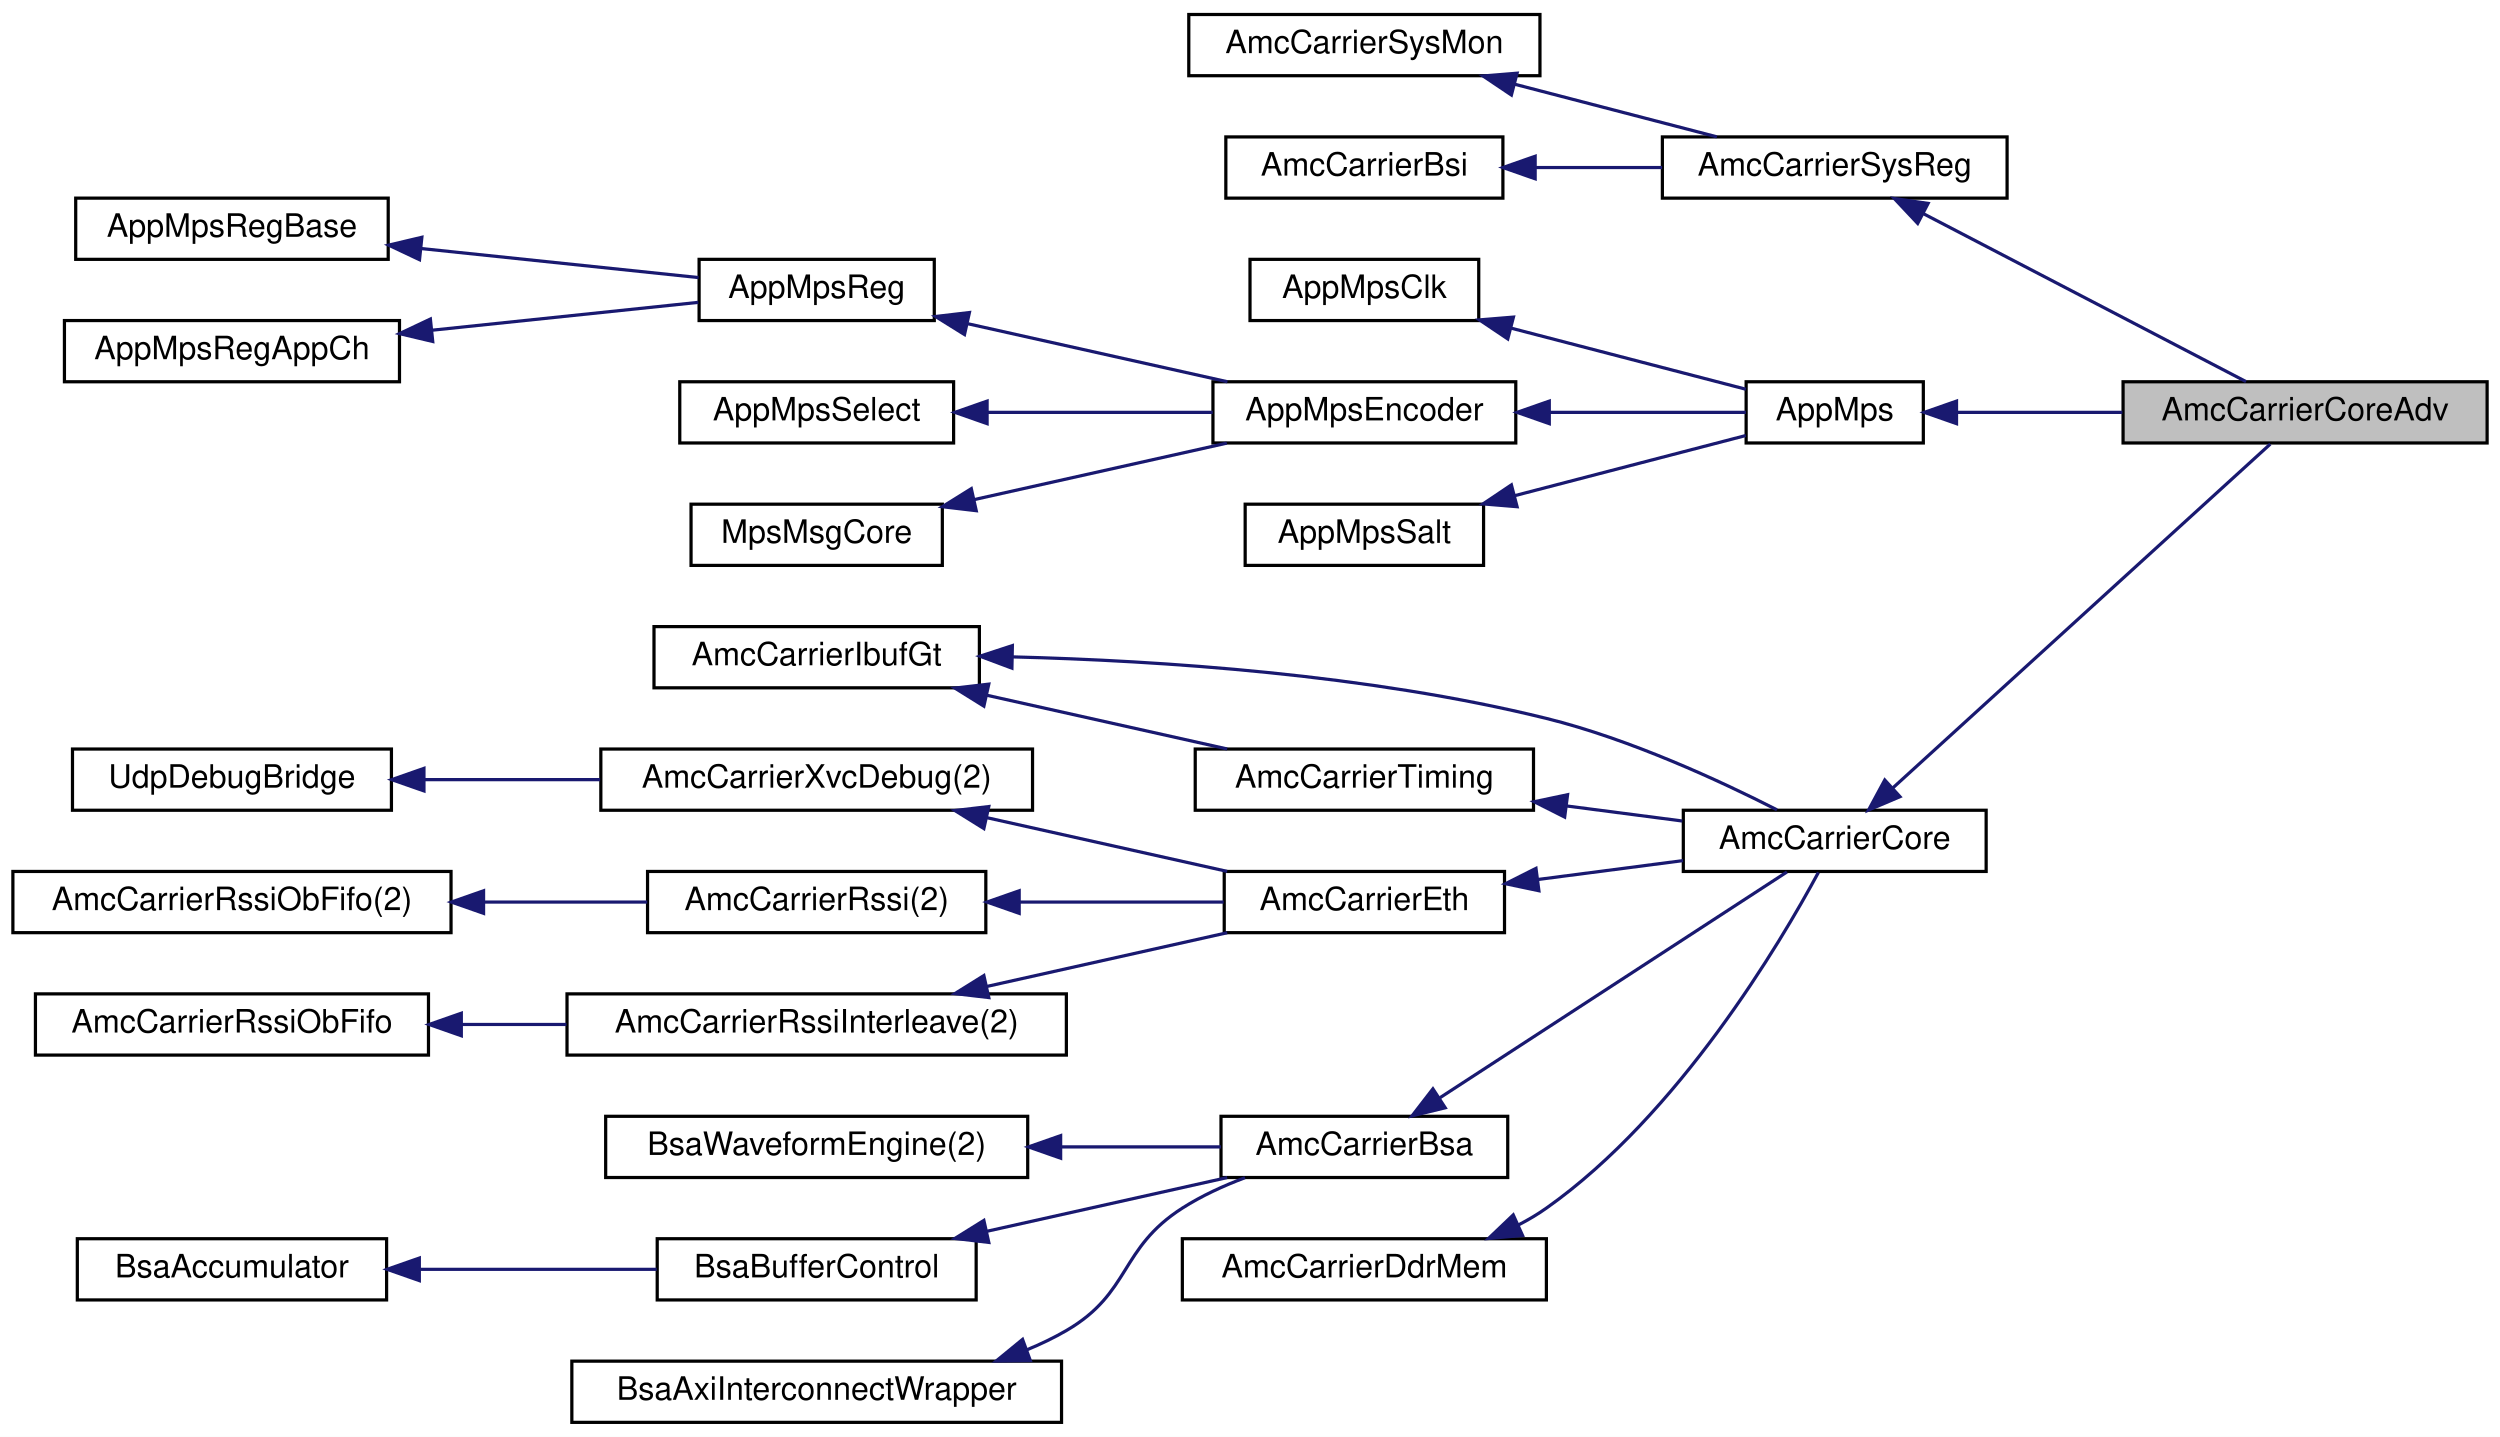
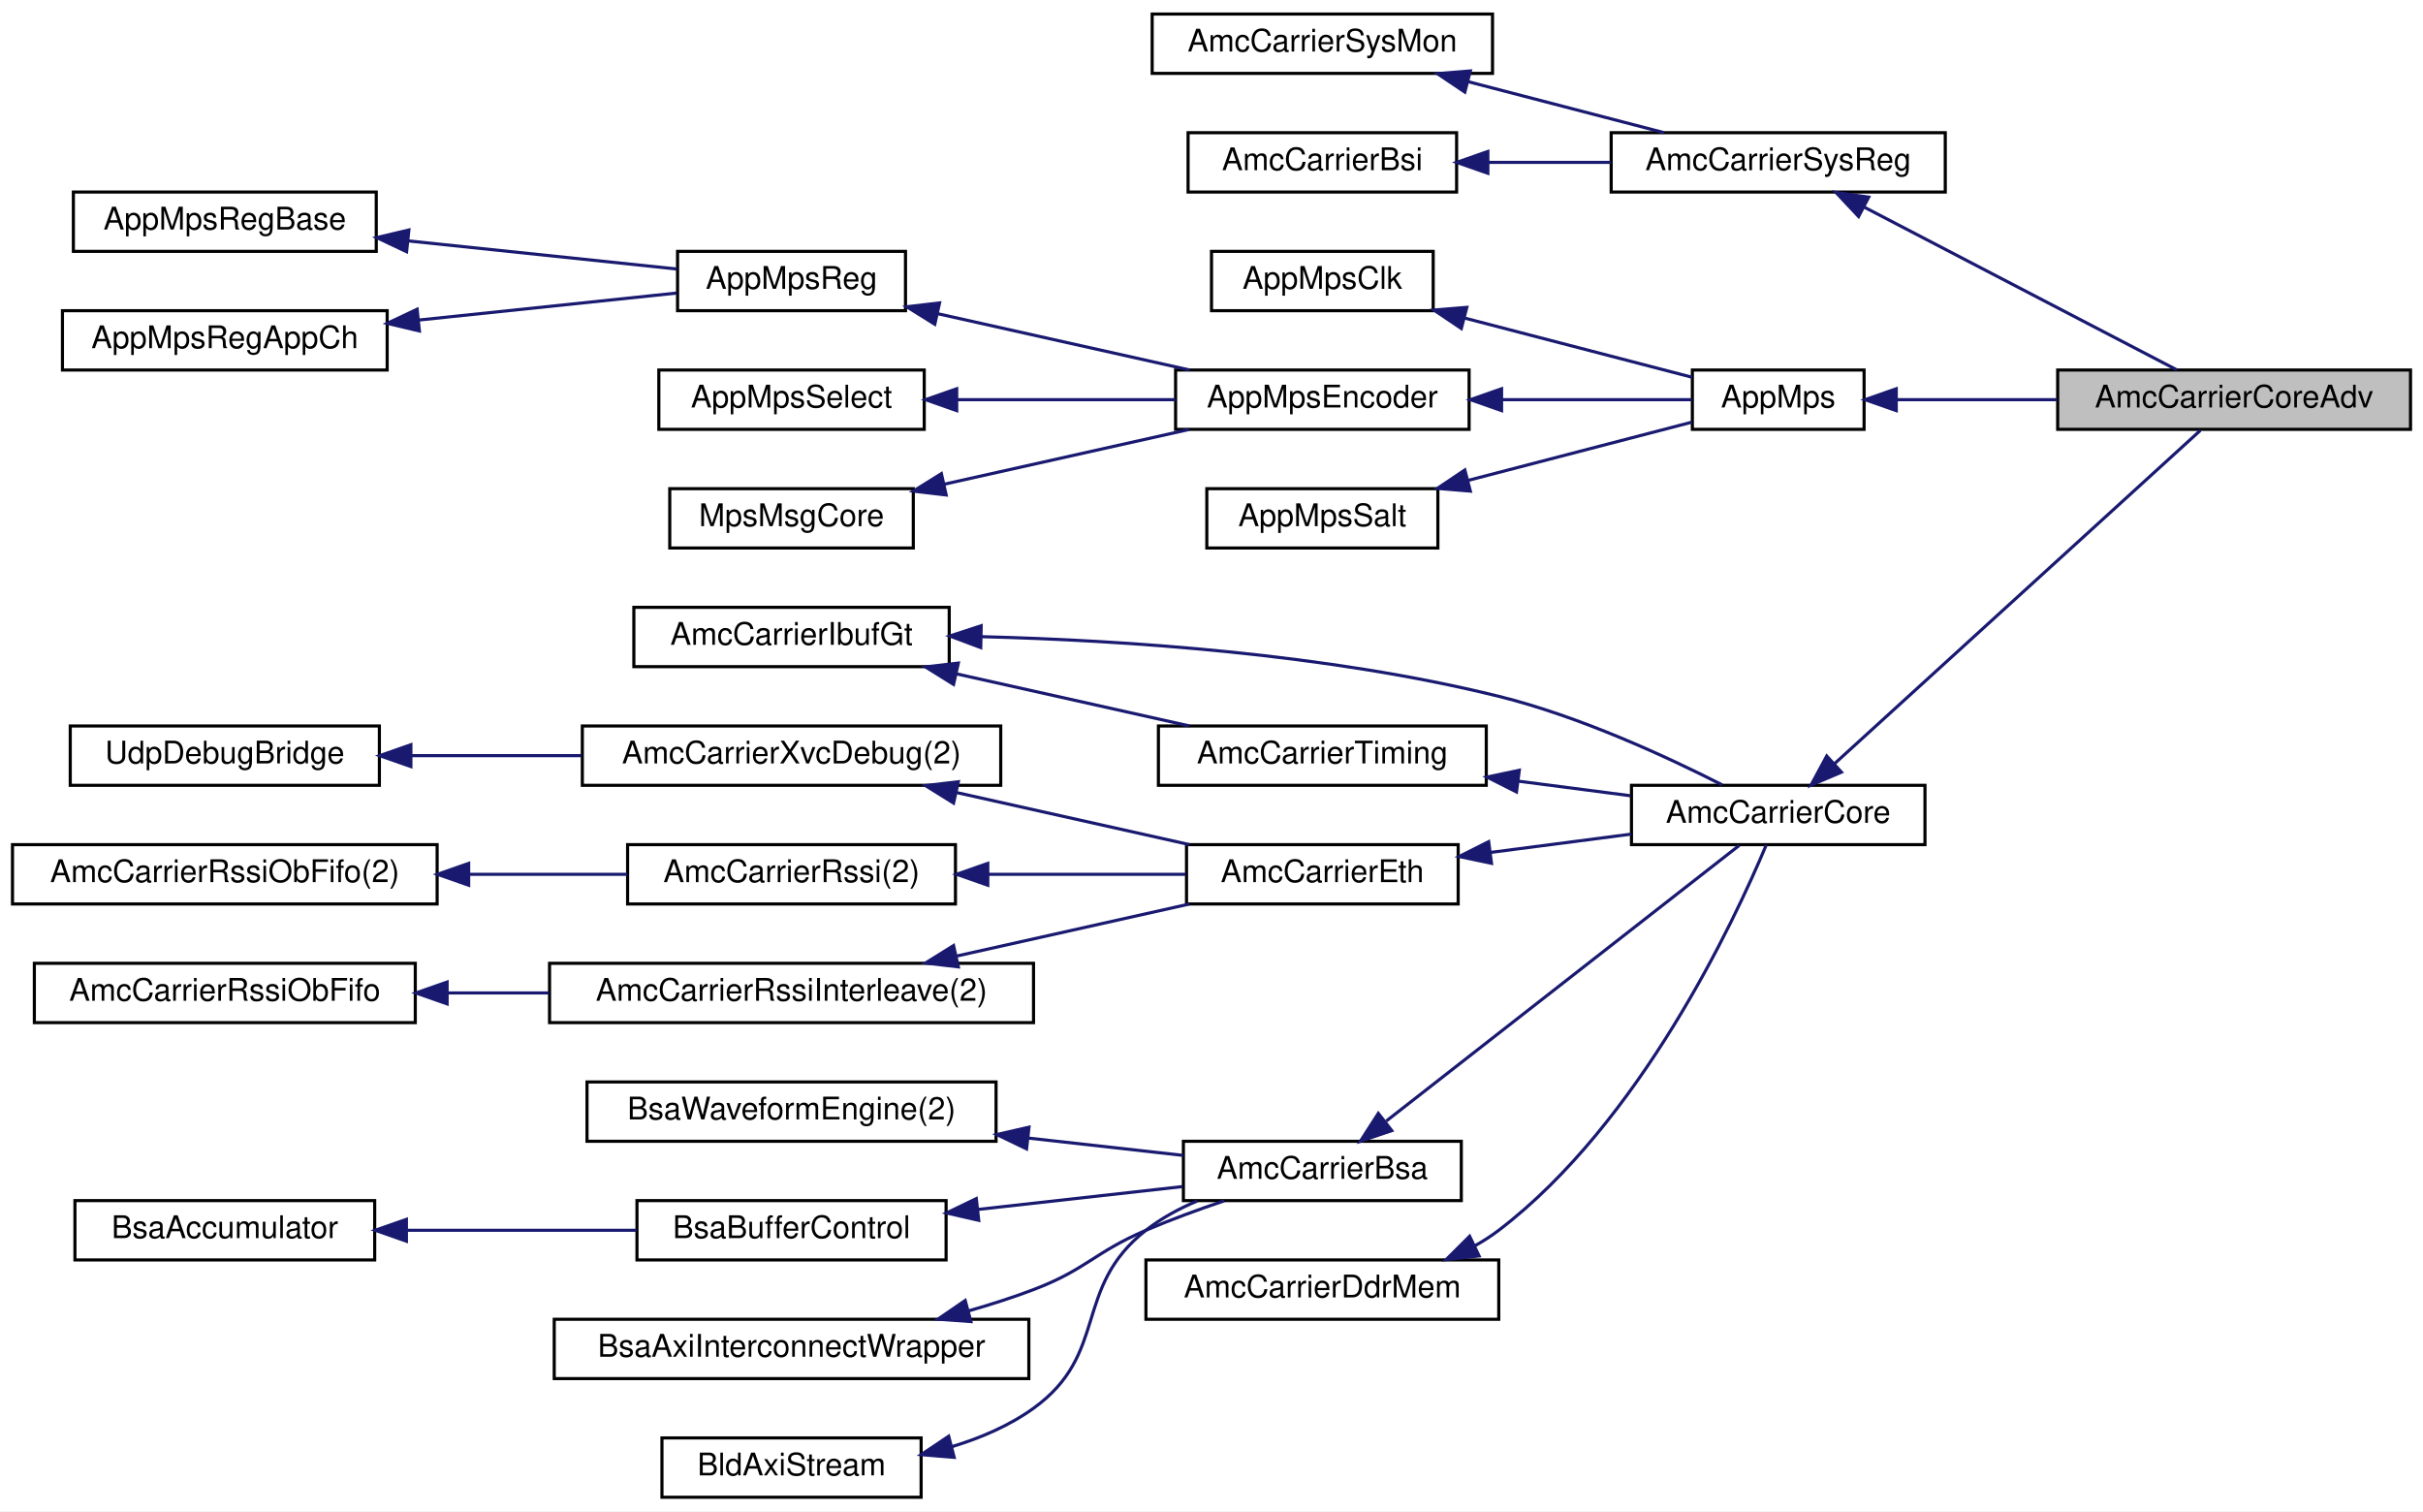
- <svg xmlns="http://www.w3.org/2000/svg" xmlns:xlink="http://www.w3.org/1999/xlink" width="776pt" height="446pt" viewBox="0.00 0.00 776.00 446.00">
-   <g id="graph0" class="graph" transform="scale(1 1) rotate(0) translate(4 442)">
-     <polygon fill="#ffffff" stroke="transparent" points="-4,4 -4,-442 772,-442 772,4 -4,4" />
+ <svg xmlns="http://www.w3.org/2000/svg" xmlns:xlink="http://www.w3.org/1999/xlink" width="776pt" height="484pt" viewBox="0.00 0.00 776.00 484.00">
+   <g id="graph0" class="graph" transform="scale(1 1) rotate(0) translate(4 480)">
+     <polygon fill="#ffffff" stroke="transparent" points="-4,4 -4,-480 772,-480 772,4 -4,4" />
    <g id="node1" class="node">
-       <polygon fill="#bfbfbf" stroke="#000000" points="655,-304.5 655,-323.5 768,-323.5 768,-304.5 655,-304.5" />
-       <text text-anchor="middle" x="711.5" y="-311.5" font-family="Helvetica,sans-Serif" font-size="10.00" fill="#000000">AmcCarrierCoreAdv</text>
+       <polygon fill="#bfbfbf" stroke="#000000" points="655,-342.5 655,-361.5 768,-361.5 768,-342.5 655,-342.5" />
+       <text text-anchor="middle" x="711.5" y="-349.5" font-family="Helvetica,sans-Serif" font-size="10.00" fill="#000000">AmcCarrierCoreAdv</text>
    </g>
    <g id="node2" class="node">
      <g id="a_node2">
        <a xlink:href="classAmcCarrierSysReg.html" target="_top" xlink:title="AmcCarrierSysReg">
-           <polygon fill="#ffffff" stroke="#000000" points="512,-380.5 512,-399.5 619,-399.5 619,-380.5 512,-380.5" />
-           <text text-anchor="middle" x="565.5" y="-387.5" font-family="Helvetica,sans-Serif" font-size="10.00" fill="#000000">AmcCarrierSysReg</text>
+           <polygon fill="#ffffff" stroke="#000000" points="512,-418.5 512,-437.5 619,-437.5 619,-418.5 512,-418.5" />
+           <text text-anchor="middle" x="565.5" y="-425.5" font-family="Helvetica,sans-Serif" font-size="10.00" fill="#000000">AmcCarrierSysReg</text>
        </a>
      </g>
    </g>
    <g id="edge1" class="edge">
-       <path fill="none" stroke="#191970" d="M592.887,-375.743C622.205,-360.483 667.899,-336.697 693.159,-323.547" />
-       <polygon fill="#191970" stroke="#191970" points="591.245,-372.653 583.991,-380.375 594.477,-378.862 591.245,-372.653" />
+       <path fill="none" stroke="#191970" d="M592.887,-413.743C622.205,-398.483 667.899,-374.697 693.159,-361.547" />
+       <polygon fill="#191970" stroke="#191970" points="591.245,-410.653 583.991,-418.375 594.477,-416.862 591.245,-410.653" />
    </g>
    <g id="node3" class="node">
      <g id="a_node3">
        <a xlink:href="classAmcCarrierSysMon.html" target="_top" xlink:title="AmcCarrierSysMon">
-           <polygon fill="#ffffff" stroke="#000000" points="365,-418.5 365,-437.5 474,-437.5 474,-418.5 365,-418.5" />
-           <text text-anchor="middle" x="419.5" y="-425.5" font-family="Helvetica,sans-Serif" font-size="10.00" fill="#000000">AmcCarrierSysMon</text>
+           <polygon fill="#ffffff" stroke="#000000" points="365,-456.5 365,-475.5 474,-475.5 474,-456.5 365,-456.5" />
+           <text text-anchor="middle" x="419.5" y="-463.5" font-family="Helvetica,sans-Serif" font-size="10.00" fill="#000000">AmcCarrierSysMon</text>
        </a>
      </g>
    </g>
    <g id="edge2" class="edge">
-       <path fill="none" stroke="#191970" d="M466.036,-415.888C486.37,-410.596 509.871,-404.479 528.923,-399.52" />
-       <polygon fill="#191970" stroke="#191970" points="465.138,-412.505 456.342,-418.411 466.901,-419.279 465.138,-412.505" />
+       <path fill="none" stroke="#191970" d="M466.036,-453.888C486.37,-448.596 509.871,-442.479 528.923,-437.52" />
+       <polygon fill="#191970" stroke="#191970" points="465.138,-450.505 456.342,-456.411 466.901,-457.279 465.138,-450.505" />
    </g>
    <g id="node4" class="node">
      <g id="a_node4">
        <a xlink:href="classAmcCarrierBsi.html" target="_top" xlink:title="AmcCarrierBsi">
-           <polygon fill="#ffffff" stroke="#000000" points="376.5,-380.5 376.5,-399.5 462.5,-399.5 462.5,-380.5 376.5,-380.5" />
-           <text text-anchor="middle" x="419.5" y="-387.5" font-family="Helvetica,sans-Serif" font-size="10.00" fill="#000000">AmcCarrierBsi</text>
+           <polygon fill="#ffffff" stroke="#000000" points="376.5,-418.5 376.5,-437.5 462.5,-437.5 462.5,-418.5 376.5,-418.5" />
+           <text text-anchor="middle" x="419.5" y="-425.5" font-family="Helvetica,sans-Serif" font-size="10.00" fill="#000000">AmcCarrierBsi</text>
        </a>
      </g>
    </g>
    <g id="edge3" class="edge">
-       <path fill="none" stroke="#191970" d="M472.566,-390C485.378,-390 499.077,-390 511.912,-390" />
-       <polygon fill="#191970" stroke="#191970" points="472.515,-386.5 462.515,-390 472.515,-393.5 472.515,-386.5" />
+       <path fill="none" stroke="#191970" d="M472.566,-428C485.378,-428 499.077,-428 511.912,-428" />
+       <polygon fill="#191970" stroke="#191970" points="472.515,-424.5 462.515,-428 472.515,-431.5 472.515,-424.5" />
    </g>
    <g id="node5" class="node">
      <g id="a_node5">
        <a xlink:href="classAppMps.html" target="_top" xlink:title="AppMps">
-           <polygon fill="#ffffff" stroke="#000000" points="538,-304.5 538,-323.5 593,-323.5 593,-304.5 538,-304.5" />
-           <text text-anchor="middle" x="565.5" y="-311.5" font-family="Helvetica,sans-Serif" font-size="10.00" fill="#000000">AppMps</text>
+           <polygon fill="#ffffff" stroke="#000000" points="538,-342.5 538,-361.5 593,-361.5 593,-342.5 538,-342.5" />
+           <text text-anchor="middle" x="565.5" y="-349.5" font-family="Helvetica,sans-Serif" font-size="10.00" fill="#000000">AppMps</text>
        </a>
      </g>
    </g>
    <g id="edge4" class="edge">
-       <path fill="none" stroke="#191970" d="M603.622,-314C619.24,-314 637.64,-314 654.78,-314" />
-       <polygon fill="#191970" stroke="#191970" points="603.305,-310.5 593.305,-314 603.305,-317.5 603.305,-310.5" />
+       <path fill="none" stroke="#191970" d="M603.622,-352C619.24,-352 637.64,-352 654.78,-352" />
+       <polygon fill="#191970" stroke="#191970" points="603.305,-348.5 593.305,-352 603.305,-355.5 603.305,-348.5" />
    </g>
    <g id="node6" class="node">
      <g id="a_node6">
        <a xlink:href="classAppMpsClk.html" target="_top" xlink:title="AppMpsClk">
-           <polygon fill="#ffffff" stroke="#000000" points="384,-342.5 384,-361.5 455,-361.5 455,-342.5 384,-342.5" />
-           <text text-anchor="middle" x="419.5" y="-349.5" font-family="Helvetica,sans-Serif" font-size="10.00" fill="#000000">AppMpsClk</text>
+           <polygon fill="#ffffff" stroke="#000000" points="384,-380.5 384,-399.5 455,-399.5 455,-380.5 384,-380.5" />
+           <text text-anchor="middle" x="419.5" y="-387.5" font-family="Helvetica,sans-Serif" font-size="10.00" fill="#000000">AppMpsClk</text>
        </a>
      </g>
    </g>
    <g id="edge5" class="edge">
-       <path fill="none" stroke="#191970" d="M465.128,-340.124C488.996,-333.912 517.428,-326.512 537.927,-321.176" />
-       <polygon fill="#191970" stroke="#191970" points="464.012,-336.798 455.216,-342.704 465.775,-343.572 464.012,-336.798" />
+       <path fill="none" stroke="#191970" d="M465.128,-378.124C488.996,-371.912 517.428,-364.512 537.927,-359.176" />
+       <polygon fill="#191970" stroke="#191970" points="464.012,-374.798 455.216,-380.704 465.775,-381.572 464.012,-374.798" />
    </g>
    <g id="node7" class="node">
      <g id="a_node7">
        <a xlink:href="classAppMpsEncoder.html" target="_top" xlink:title="AppMpsEncoder">
-           <polygon fill="#ffffff" stroke="#000000" points="372.5,-304.5 372.5,-323.5 466.5,-323.5 466.5,-304.5 372.5,-304.5" />
-           <text text-anchor="middle" x="419.5" y="-311.5" font-family="Helvetica,sans-Serif" font-size="10.00" fill="#000000">AppMpsEncoder</text>
+           <polygon fill="#ffffff" stroke="#000000" points="372.5,-342.5 372.5,-361.5 466.5,-361.5 466.5,-342.5 372.5,-342.5" />
+           <text text-anchor="middle" x="419.5" y="-349.5" font-family="Helvetica,sans-Serif" font-size="10.00" fill="#000000">AppMpsEncoder</text>
        </a>
      </g>
    </g>
    <g id="edge6" class="edge">
-       <path fill="none" stroke="#191970" d="M477.016,-314C497.975,-314 520.72,-314 537.9,-314" />
-       <polygon fill="#191970" stroke="#191970" points="476.902,-310.5 466.902,-314 476.902,-317.5 476.902,-310.5" />
+       <path fill="none" stroke="#191970" d="M477.016,-352C497.975,-352 520.72,-352 537.9,-352" />
+       <polygon fill="#191970" stroke="#191970" points="476.902,-348.5 466.902,-352 476.902,-355.5 476.902,-348.5" />
    </g>
    <g id="node8" class="node">
      <g id="a_node8">
        <a xlink:href="classAppMpsReg.html" target="_top" xlink:title="AppMpsReg">
-           <polygon fill="#ffffff" stroke="#000000" points="213,-342.5 213,-361.5 286,-361.5 286,-342.5 213,-342.5" />
-           <text text-anchor="middle" x="249.5" y="-349.5" font-family="Helvetica,sans-Serif" font-size="10.00" fill="#000000">AppMpsReg</text>
+           <polygon fill="#ffffff" stroke="#000000" points="213,-380.5 213,-399.5 286,-399.5 286,-380.5 213,-380.5" />
+           <text text-anchor="middle" x="249.5" y="-387.5" font-family="Helvetica,sans-Serif" font-size="10.00" fill="#000000">AppMpsReg</text>
        </a>
      </g>
    </g>
    <g id="edge7" class="edge">
-       <path fill="none" stroke="#191970" d="M296.455,-341.504C321.663,-335.869 352.496,-328.977 376.991,-323.502" />
-       <polygon fill="#191970" stroke="#191970" points="295.383,-338.157 286.387,-343.755 296.91,-344.989 295.383,-338.157" />
+       <path fill="none" stroke="#191970" d="M296.455,-379.504C321.663,-373.869 352.496,-366.977 376.991,-361.502" />
+       <polygon fill="#191970" stroke="#191970" points="295.383,-376.157 286.387,-381.755 296.91,-382.989 295.383,-376.157" />
    </g>
    <g id="node9" class="node">
      <g id="a_node9">
        <a xlink:href="classAppMpsRegBase.html" target="_top" xlink:title="AppMpsRegBase">
-           <polygon fill="#ffffff" stroke="#000000" points="19.5,-361.5 19.5,-380.5 116.5,-380.5 116.5,-361.5 19.5,-361.5" />
-           <text text-anchor="middle" x="68" y="-368.5" font-family="Helvetica,sans-Serif" font-size="10.00" fill="#000000">AppMpsRegBase</text>
+           <polygon fill="#ffffff" stroke="#000000" points="19.5,-399.5 19.5,-418.5 116.5,-418.5 116.5,-399.5 19.5,-399.5" />
+           <text text-anchor="middle" x="68" y="-406.5" font-family="Helvetica,sans-Serif" font-size="10.00" fill="#000000">AppMpsRegBase</text>
        </a>
      </g>
    </g>
    <g id="edge8" class="edge">
-       <path fill="none" stroke="#191970" d="M126.825,-364.842C155.123,-361.88 188.166,-358.421 212.825,-355.839" />
-       <polygon fill="#191970" stroke="#191970" points="126.22,-361.386 116.639,-365.908 126.949,-368.348 126.22,-361.386" />
+       <path fill="none" stroke="#191970" d="M126.825,-402.842C155.123,-399.88 188.166,-396.421 212.825,-393.839" />
+       <polygon fill="#191970" stroke="#191970" points="126.22,-399.386 116.639,-403.908 126.949,-406.348 126.22,-399.386" />
    </g>
    <g id="node10" class="node">
      <g id="a_node10">
        <a xlink:href="classAppMpsRegAppCh.html" target="_top" xlink:title="AppMpsRegAppCh">
-           <polygon fill="#ffffff" stroke="#000000" points="16,-323.5 16,-342.5 120,-342.5 120,-323.5 16,-323.5" />
-           <text text-anchor="middle" x="68" y="-330.5" font-family="Helvetica,sans-Serif" font-size="10.00" fill="#000000">AppMpsRegAppCh</text>
+           <polygon fill="#ffffff" stroke="#000000" points="16,-361.5 16,-380.5 120,-380.5 120,-361.5 16,-361.5" />
+           <text text-anchor="middle" x="68" y="-368.5" font-family="Helvetica,sans-Serif" font-size="10.00" fill="#000000">AppMpsRegAppCh</text>
        </a>
      </g>
    </g>
    <g id="edge9" class="edge">
-       <path fill="none" stroke="#191970" d="M129.96,-339.486C157.508,-342.37 189.006,-345.667 212.751,-348.153" />
-       <polygon fill="#191970" stroke="#191970" points="130.321,-336.005 120.011,-338.445 129.592,-342.967 130.321,-336.005" />
+       <path fill="none" stroke="#191970" d="M129.96,-377.486C157.508,-380.37 189.006,-383.667 212.751,-386.153" />
+       <polygon fill="#191970" stroke="#191970" points="130.321,-374.005 120.011,-376.445 129.592,-380.967 130.321,-374.005" />
    </g>
    <g id="node11" class="node">
      <g id="a_node11">
        <a xlink:href="classAppMpsSelect.html" target="_top" xlink:title="AppMpsSelect">
-           <polygon fill="#ffffff" stroke="#000000" points="207,-304.5 207,-323.5 292,-323.5 292,-304.5 207,-304.5" />
-           <text text-anchor="middle" x="249.5" y="-311.5" font-family="Helvetica,sans-Serif" font-size="10.00" fill="#000000">AppMpsSelect</text>
+           <polygon fill="#ffffff" stroke="#000000" points="207,-342.5 207,-361.5 292,-361.5 292,-342.5 207,-342.5" />
+           <text text-anchor="middle" x="249.5" y="-349.5" font-family="Helvetica,sans-Serif" font-size="10.00" fill="#000000">AppMpsSelect</text>
        </a>
      </g>
    </g>
    <g id="edge10" class="edge">
-       <path fill="none" stroke="#191970" d="M302.418,-314C324.818,-314 350.702,-314 372.428,-314" />
-       <polygon fill="#191970" stroke="#191970" points="302.398,-310.5 292.398,-314 302.398,-317.5 302.398,-310.5" />
+       <path fill="none" stroke="#191970" d="M302.418,-352C324.818,-352 350.702,-352 372.428,-352" />
+       <polygon fill="#191970" stroke="#191970" points="302.398,-348.5 292.398,-352 302.398,-355.5 302.398,-348.5" />
    </g>
    <g id="node12" class="node">
      <g id="a_node12">
        <a xlink:href="classMpsMsgCore.html" target="_top" xlink:title="MpsMsgCore">
-           <polygon fill="#ffffff" stroke="#000000" points="210.5,-266.5 210.5,-285.5 288.5,-285.5 288.5,-266.5 210.5,-266.5" />
-           <text text-anchor="middle" x="249.5" y="-273.5" font-family="Helvetica,sans-Serif" font-size="10.00" fill="#000000">MpsMsgCore</text>
+           <polygon fill="#ffffff" stroke="#000000" points="210.5,-304.5 210.5,-323.5 288.5,-323.5 288.5,-304.5 210.5,-304.5" />
+           <text text-anchor="middle" x="249.5" y="-311.5" font-family="Helvetica,sans-Serif" font-size="10.00" fill="#000000">MpsMsgCore</text>
        </a>
      </g>
    </g>
    <g id="edge11" class="edge">
-       <path fill="none" stroke="#191970" d="M298.424,-286.936C323.191,-292.472 352.975,-299.13 376.805,-304.456" />
-       <polygon fill="#191970" stroke="#191970" points="299.024,-283.484 288.501,-284.718 297.497,-290.315 299.024,-283.484" />
+       <path fill="none" stroke="#191970" d="M298.424,-324.936C323.191,-330.472 352.975,-337.13 376.805,-342.456" />
+       <polygon fill="#191970" stroke="#191970" points="299.024,-321.484 288.501,-322.718 297.497,-328.315 299.024,-321.484" />
    </g>
    <g id="node13" class="node">
      <g id="a_node13">
        <a xlink:href="classAppMpsSalt.html" target="_top" xlink:title="AppMpsSalt">
-           <polygon fill="#ffffff" stroke="#000000" points="382.5,-266.5 382.5,-285.5 456.5,-285.5 456.5,-266.5 382.5,-266.5" />
-           <text text-anchor="middle" x="419.5" y="-273.5" font-family="Helvetica,sans-Serif" font-size="10.00" fill="#000000">AppMpsSalt</text>
+           <polygon fill="#ffffff" stroke="#000000" points="382.5,-304.5 382.5,-323.5 456.5,-323.5 456.5,-304.5 382.5,-304.5" />
+           <text text-anchor="middle" x="419.5" y="-311.5" font-family="Helvetica,sans-Serif" font-size="10.00" fill="#000000">AppMpsSalt</text>
        </a>
      </g>
    </g>
    <g id="edge12" class="edge">
-       <path fill="none" stroke="#191970" d="M466.175,-288.148C489.808,-294.299 517.691,-301.557 537.888,-306.813" />
-       <polygon fill="#191970" stroke="#191970" points="466.901,-284.721 456.342,-285.589 465.138,-291.495 466.901,-284.721" />
+       <path fill="none" stroke="#191970" d="M466.175,-326.148C489.808,-332.299 517.691,-339.557 537.888,-344.813" />
+       <polygon fill="#191970" stroke="#191970" points="466.901,-322.721 456.342,-323.589 465.138,-329.495 466.901,-322.721" />
    </g>
    <g id="node14" class="node">
      <g id="a_node14">
        <a xlink:href="classAmcCarrierCore.html" target="_top" xlink:title="AmcCarrierCore">
-           <polygon fill="#ffffff" stroke="#000000" points="518.5,-171.5 518.5,-190.5 612.5,-190.5 612.5,-171.5 518.5,-171.5" />
-           <text text-anchor="middle" x="565.5" y="-178.5" font-family="Helvetica,sans-Serif" font-size="10.00" fill="#000000">AmcCarrierCore</text>
+           <polygon fill="#ffffff" stroke="#000000" points="518.5,-209.5 518.5,-228.5 612.5,-228.5 612.5,-209.5 518.5,-209.5" />
+           <text text-anchor="middle" x="565.5" y="-216.5" font-family="Helvetica,sans-Serif" font-size="10.00" fill="#000000">AmcCarrierCore</text>
        </a>
      </g>
    </g>
    <g id="edge13" class="edge">
-       <path fill="none" stroke="#191970" d="M583.436,-197.339C614.123,-225.294 675.796,-281.475 700.701,-304.163" />
-       <polygon fill="#191970" stroke="#191970" points="585.75,-194.712 576,-190.565 581.035,-199.887 585.75,-194.712" />
+       <path fill="none" stroke="#191970" d="M583.436,-235.339C614.123,-263.294 675.796,-319.475 700.701,-342.163" />
+       <polygon fill="#191970" stroke="#191970" points="585.75,-232.712 576,-228.565 581.035,-237.887 585.75,-232.712" />
    </g>
    <g id="node15" class="node">
      <g id="a_node15">
        <a xlink:href="classAmcCarrierIbufGt.html" target="_top" xlink:title="AmcCarrierIbufGt">
-           <polygon fill="#ffffff" stroke="#000000" points="199,-228.5 199,-247.5 300,-247.5 300,-228.5 199,-228.5" />
-           <text text-anchor="middle" x="249.5" y="-235.5" font-family="Helvetica,sans-Serif" font-size="10.00" fill="#000000">AmcCarrierIbufGt</text>
+           <polygon fill="#ffffff" stroke="#000000" points="199,-266.5 199,-285.5 300,-285.5 300,-266.5 199,-266.5" />
+           <text text-anchor="middle" x="249.5" y="-273.5" font-family="Helvetica,sans-Serif" font-size="10.00" fill="#000000">AmcCarrierIbufGt</text>
        </a>
      </g>
    </g>
    <g id="edge14" class="edge">
-       <path fill="none" stroke="#191970" d="M310.302,-238.102C356.396,-236.934 420.979,-232.616 476,-219 501.89,-212.593 529.915,-199.619 547.577,-190.626" />
-       <polygon fill="#191970" stroke="#191970" points="310.097,-234.605 300.173,-238.315 310.244,-241.604 310.097,-234.605" />
+       <path fill="none" stroke="#191970" d="M310.302,-276.102C356.396,-274.934 420.979,-270.616 476,-257 501.89,-250.593 529.915,-237.619 547.577,-228.626" />
+       <polygon fill="#191970" stroke="#191970" points="310.097,-272.605 300.173,-276.315 310.244,-279.604 310.097,-272.605" />
    </g>
    <g id="node23" class="node">
      <g id="a_node23">
        <a xlink:href="classAmcCarrierTiming.html" target="_top" xlink:title="AmcCarrierTiming">
-           <polygon fill="#ffffff" stroke="#000000" points="367,-190.5 367,-209.5 472,-209.5 472,-190.5 367,-190.5" />
-           <text text-anchor="middle" x="419.5" y="-197.5" font-family="Helvetica,sans-Serif" font-size="10.00" fill="#000000">AmcCarrierTiming</text>
+           <polygon fill="#ffffff" stroke="#000000" points="367,-228.5 367,-247.5 472,-247.5 472,-228.5 367,-228.5" />
+           <text text-anchor="middle" x="419.5" y="-235.5" font-family="Helvetica,sans-Serif" font-size="10.00" fill="#000000">AmcCarrierTiming</text>
        </a>
      </g>
    </g>
    <g id="edge23" class="edge">
-       <path fill="none" stroke="#191970" d="M302.398,-226.176C326.365,-220.818 354.324,-214.569 376.91,-209.52" />
-       <polygon fill="#191970" stroke="#191970" points="301.394,-222.814 292.398,-228.411 302.921,-229.645 301.394,-222.814" />
+       <path fill="none" stroke="#191970" d="M302.398,-264.176C326.365,-258.818 354.324,-252.569 376.91,-247.52" />
+       <polygon fill="#191970" stroke="#191970" points="301.394,-260.814 292.398,-266.411 302.921,-267.645 301.394,-260.814" />
    </g>
    <g id="node16" class="node">
      <g id="a_node16">
        <a xlink:href="classAmcCarrierEth.html" target="_top" xlink:title="AmcCarrierEth">
-           <polygon fill="#ffffff" stroke="#000000" points="376,-152.5 376,-171.5 463,-171.5 463,-152.5 376,-152.5" />
-           <text text-anchor="middle" x="419.5" y="-159.5" font-family="Helvetica,sans-Serif" font-size="10.00" fill="#000000">AmcCarrierEth</text>
+           <polygon fill="#ffffff" stroke="#000000" points="376,-190.5 376,-209.5 463,-209.5 463,-190.5 376,-190.5" />
+           <text text-anchor="middle" x="419.5" y="-197.5" font-family="Helvetica,sans-Serif" font-size="10.00" fill="#000000">AmcCarrierEth</text>
        </a>
      </g>
    </g>
    <g id="edge15" class="edge">
-       <path fill="none" stroke="#191970" d="M473.331,-169.005C488.122,-170.93 504.042,-173.002 518.421,-174.873" />
-       <polygon fill="#191970" stroke="#191970" points="473.673,-165.52 463.305,-167.701 472.769,-172.462 473.673,-165.52" />
+       <path fill="none" stroke="#191970" d="M473.331,-207.005C488.122,-208.93 504.042,-211.002 518.421,-212.873" />
+       <polygon fill="#191970" stroke="#191970" points="473.673,-203.52 463.305,-205.701 472.769,-210.462 473.673,-203.52" />
    </g>
    <g id="node17" class="node">
      <g id="a_node17">
        <a xlink:href="classAmcCarrierXvcDebug.html" target="_top" xlink:title="AmcCarrierXvcDebug(2)">
-           <polygon fill="#ffffff" stroke="#000000" points="182.5,-190.5 182.5,-209.5 316.5,-209.5 316.5,-190.5 182.5,-190.5" />
-           <text text-anchor="middle" x="249.5" y="-197.5" font-family="Helvetica,sans-Serif" font-size="10.00" fill="#000000">AmcCarrierXvcDebug(2)</text>
+           <polygon fill="#ffffff" stroke="#000000" points="182.5,-228.5 182.5,-247.5 316.5,-247.5 316.5,-228.5 182.5,-228.5" />
+           <text text-anchor="middle" x="249.5" y="-235.5" font-family="Helvetica,sans-Serif" font-size="10.00" fill="#000000">AmcCarrierXvcDebug(2)</text>
        </a>
      </g>
    </g>
    <g id="edge16" class="edge">
-       <path fill="none" stroke="#191970" d="M302.398,-188.176C326.365,-182.818 354.324,-176.569 376.91,-171.52" />
-       <polygon fill="#191970" stroke="#191970" points="301.394,-184.814 292.398,-190.411 302.921,-191.645 301.394,-184.814" />
+       <path fill="none" stroke="#191970" d="M302.398,-226.176C326.365,-220.818 354.324,-214.569 376.91,-209.52" />
+       <polygon fill="#191970" stroke="#191970" points="301.394,-222.814 292.398,-228.411 302.921,-229.645 301.394,-222.814" />
    </g>
    <g id="node18" class="node">
      <g id="a_node18">
        <a xlink:href="classUdpDebugBridge.html" target="_top" xlink:title="UdpDebugBridge">
-           <polygon fill="#ffffff" stroke="#000000" points="18.5,-190.5 18.5,-209.5 117.5,-209.5 117.5,-190.5 18.5,-190.5" />
-           <text text-anchor="middle" x="68" y="-197.5" font-family="Helvetica,sans-Serif" font-size="10.00" fill="#000000">UdpDebugBridge</text>
+           <polygon fill="#ffffff" stroke="#000000" points="18.5,-228.5 18.5,-247.5 117.5,-247.5 117.5,-228.5 18.5,-228.5" />
+           <text text-anchor="middle" x="68" y="-235.5" font-family="Helvetica,sans-Serif" font-size="10.00" fill="#000000">UdpDebugBridge</text>
        </a>
      </g>
    </g>
    <g id="edge17" class="edge">
-       <path fill="none" stroke="#191970" d="M127.659,-200C145.135,-200 164.359,-200 182.271,-200" />
-       <polygon fill="#191970" stroke="#191970" points="127.596,-196.5 117.596,-200 127.596,-203.5 127.596,-196.5" />
+       <path fill="none" stroke="#191970" d="M127.659,-238C145.135,-238 164.359,-238 182.271,-238" />
+       <polygon fill="#191970" stroke="#191970" points="127.596,-234.5 117.596,-238 127.596,-241.5 127.596,-234.5" />
    </g>
    <g id="node19" class="node">
      <g id="a_node19">
        <a xlink:href="classAmcCarrierRssi.html" target="_top" xlink:title="AmcCarrierRssi(2)">
-           <polygon fill="#ffffff" stroke="#000000" points="197,-152.5 197,-171.5 302,-171.5 302,-152.5 197,-152.5" />
-           <text text-anchor="middle" x="249.5" y="-159.5" font-family="Helvetica,sans-Serif" font-size="10.00" fill="#000000">AmcCarrierRssi(2)</text>
+           <polygon fill="#ffffff" stroke="#000000" points="197,-190.5 197,-209.5 302,-209.5 302,-190.5 197,-190.5" />
+           <text text-anchor="middle" x="249.5" y="-197.5" font-family="Helvetica,sans-Serif" font-size="10.00" fill="#000000">AmcCarrierRssi(2)</text>
        </a>
      </g>
    </g>
    <g id="edge18" class="edge">
-       <path fill="none" stroke="#191970" d="M312.513,-162C333.568,-162 356.555,-162 375.807,-162" />
-       <polygon fill="#191970" stroke="#191970" points="312.357,-158.5 302.357,-162 312.357,-165.5 312.357,-158.5" />
+       <path fill="none" stroke="#191970" d="M312.513,-200C333.568,-200 356.555,-200 375.807,-200" />
+       <polygon fill="#191970" stroke="#191970" points="312.357,-196.5 302.357,-200 312.357,-203.5 312.357,-196.5" />
    </g>
    <g id="node20" class="node">
      <g id="a_node20">
        <a xlink:href="classAmcCarrierRssiObFifo.html" target="_top" xlink:title="AmcCarrierRssiObFifo(2)">
-           <polygon fill="#ffffff" stroke="#000000" points="0,-152.5 0,-171.5 136,-171.5 136,-152.5 0,-152.5" />
-           <text text-anchor="middle" x="68" y="-159.5" font-family="Helvetica,sans-Serif" font-size="10.00" fill="#000000">AmcCarrierRssiObFifo(2)</text>
+           <polygon fill="#ffffff" stroke="#000000" points="0,-190.5 0,-209.5 136,-209.5 136,-190.5 0,-190.5" />
+           <text text-anchor="middle" x="68" y="-197.5" font-family="Helvetica,sans-Serif" font-size="10.00" fill="#000000">AmcCarrierRssiObFifo(2)</text>
        </a>
      </g>
    </g>
    <g id="edge19" class="edge">
-       <path fill="none" stroke="#191970" d="M146.111,-162C163.266,-162 181.036,-162 196.904,-162" />
-       <polygon fill="#191970" stroke="#191970" points="146.1,-158.5 136.1,-162 146.1,-165.5 146.1,-158.5" />
+       <path fill="none" stroke="#191970" d="M146.111,-200C163.266,-200 181.036,-200 196.904,-200" />
+       <polygon fill="#191970" stroke="#191970" points="146.1,-196.5 136.1,-200 146.1,-203.5 146.1,-196.5" />
    </g>
    <g id="node21" class="node">
      <g id="a_node21">
        <a xlink:href="classAmcCarrierRssiInterleave.html" target="_top" xlink:title="AmcCarrierRssiInterleave(2)">
-           <polygon fill="#ffffff" stroke="#000000" points="172,-114.5 172,-133.5 327,-133.5 327,-114.5 172,-114.5" />
-           <text text-anchor="middle" x="249.5" y="-121.5" font-family="Helvetica,sans-Serif" font-size="10.00" fill="#000000">AmcCarrierRssiInterleave(2)</text>
+           <polygon fill="#ffffff" stroke="#000000" points="172,-152.5 172,-171.5 327,-171.5 327,-152.5 172,-152.5" />
+           <text text-anchor="middle" x="249.5" y="-159.5" font-family="Helvetica,sans-Serif" font-size="10.00" fill="#000000">AmcCarrierRssiInterleave(2)</text>
        </a>
      </g>
    </g>
    <g id="edge20" class="edge">
-       <path fill="none" stroke="#191970" d="M302.398,-135.824C326.365,-141.182 354.324,-147.431 376.91,-152.48" />
-       <polygon fill="#191970" stroke="#191970" points="302.921,-132.355 292.398,-133.589 301.394,-139.186 302.921,-132.355" />
+       <path fill="none" stroke="#191970" d="M302.398,-173.824C326.365,-179.182 354.324,-185.431 376.91,-190.48" />
+       <polygon fill="#191970" stroke="#191970" points="302.921,-170.355 292.398,-171.589 301.394,-177.186 302.921,-170.355" />
    </g>
    <g id="node22" class="node">
      <g id="a_node22">
        <a xlink:href="classAmcCarrierRssiObFifo.html" target="_top" xlink:title="AmcCarrierRssiObFifo">
-           <polygon fill="#ffffff" stroke="#000000" points="7,-114.5 7,-133.5 129,-133.5 129,-114.5 7,-114.5" />
-           <text text-anchor="middle" x="68" y="-121.5" font-family="Helvetica,sans-Serif" font-size="10.00" fill="#000000">AmcCarrierRssiObFifo</text>
+           <polygon fill="#ffffff" stroke="#000000" points="7,-152.5 7,-171.5 129,-171.5 129,-152.5 7,-152.5" />
+           <text text-anchor="middle" x="68" y="-159.5" font-family="Helvetica,sans-Serif" font-size="10.00" fill="#000000">AmcCarrierRssiObFifo</text>
        </a>
      </g>
    </g>
    <g id="edge21" class="edge">
-       <path fill="none" stroke="#191970" d="M139.296,-124C149.974,-124 161.029,-124 171.831,-124" />
-       <polygon fill="#191970" stroke="#191970" points="139.195,-120.5 129.195,-124 139.195,-127.5 139.195,-120.5" />
+       <path fill="none" stroke="#191970" d="M139.296,-162C149.974,-162 161.029,-162 171.831,-162" />
+       <polygon fill="#191970" stroke="#191970" points="139.195,-158.5 129.195,-162 139.195,-165.5 139.195,-158.5" />
    </g>
    <g id="edge22" class="edge">
-       <path fill="none" stroke="#191970" d="M482.221,-191.838C494.283,-190.268 506.726,-188.649 518.199,-187.156" />
-       <polygon fill="#191970" stroke="#191970" points="481.674,-188.379 472.209,-193.141 482.577,-195.321 481.674,-188.379" />
+       <path fill="none" stroke="#191970" d="M482.221,-229.838C494.283,-228.268 506.726,-226.649 518.199,-225.156" />
+       <polygon fill="#191970" stroke="#191970" points="481.674,-226.379 472.209,-231.141 482.577,-233.321 481.674,-226.379" />
    </g>
    <g id="node24" class="node">
      <g id="a_node24">
        <a xlink:href="classAmcCarrierBsa.html" target="_top" xlink:title="AmcCarrierBsa">
-           <polygon fill="#ffffff" stroke="#000000" points="375,-76.5 375,-95.5 464,-95.5 464,-76.5 375,-76.5" />
-           <text text-anchor="middle" x="419.5" y="-83.5" font-family="Helvetica,sans-Serif" font-size="10.00" fill="#000000">AmcCarrierBsa</text>
+           <polygon fill="#ffffff" stroke="#000000" points="375,-95.5 375,-114.5 464,-114.5 464,-95.5 375,-95.5" />
+           <text text-anchor="middle" x="419.5" y="-102.5" font-family="Helvetica,sans-Serif" font-size="10.00" fill="#000000">AmcCarrierBsa</text>
        </a>
      </g>
    </g>
    <g id="edge24" class="edge">
-       <path fill="none" stroke="#191970" d="M442.973,-101.274C473.319,-121.019 525.271,-154.824 550.658,-171.343" />
-       <polygon fill="#191970" stroke="#191970" points="444.593,-98.152 434.303,-95.632 440.776,-104.019 444.593,-98.152" />
+       <path fill="none" stroke="#191970" d="M439.97,-120.983C470.703,-144.98 527.843,-189.597 553.029,-209.262" />
+       <polygon fill="#191970" stroke="#191970" points="441.733,-117.919 431.697,-114.523 437.425,-123.436 441.733,-117.919" />
    </g>
    <g id="node25" class="node">
      <g id="a_node25">
        <a xlink:href="classBsaWaveformEngine.html" target="_top" xlink:title="BsaWaveformEngine(2)">
-           <polygon fill="#ffffff" stroke="#000000" points="184,-76.5 184,-95.5 315,-95.5 315,-76.5 184,-76.5" />
-           <text text-anchor="middle" x="249.5" y="-83.5" font-family="Helvetica,sans-Serif" font-size="10.00" fill="#000000">BsaWaveformEngine(2)</text>
+           <polygon fill="#ffffff" stroke="#000000" points="184,-114.5 184,-133.5 315,-133.5 315,-114.5 184,-114.5" />
+           <text text-anchor="middle" x="249.5" y="-121.5" font-family="Helvetica,sans-Serif" font-size="10.00" fill="#000000">BsaWaveformEngine(2)</text>
        </a>
      </g>
    </g>
    <g id="edge25" class="edge">
-       <path fill="none" stroke="#191970" d="M325.645,-86C342.515,-86 359.855,-86 374.968,-86" />
-       <polygon fill="#191970" stroke="#191970" points="325.226,-82.5 315.226,-86 325.226,-89.5 325.226,-82.5" />
+       <path fill="none" stroke="#191970" d="M325.168,-115.543C342.188,-113.641 359.712,-111.682 374.968,-109.977" />
+       <polygon fill="#191970" stroke="#191970" points="324.776,-112.065 315.226,-116.654 325.553,-119.022 324.776,-112.065" />
    </g>
    <g id="node26" class="node">
      <g id="a_node26">
        <a xlink:href="classBsaBufferControl.html" target="_top" xlink:title="BsaBufferControl">
-           <polygon fill="#ffffff" stroke="#000000" points="200,-38.5 200,-57.5 299,-57.5 299,-38.5 200,-38.5" />
-           <text text-anchor="middle" x="249.5" y="-45.5" font-family="Helvetica,sans-Serif" font-size="10.00" fill="#000000">BsaBufferControl</text>
+           <polygon fill="#ffffff" stroke="#000000" points="200,-76.5 200,-95.5 299,-95.5 299,-76.5 200,-76.5" />
+           <text text-anchor="middle" x="249.5" y="-83.5" font-family="Helvetica,sans-Serif" font-size="10.00" fill="#000000">BsaBufferControl</text>
        </a>
      </g>
    </g>
    <g id="edge26" class="edge">
-       <path fill="none" stroke="#191970" d="M302.398,-59.824C326.365,-65.182 354.324,-71.431 376.91,-76.48" />
-       <polygon fill="#191970" stroke="#191970" points="302.921,-56.355 292.398,-57.589 301.394,-63.186 302.921,-56.355" />
+       <path fill="none" stroke="#191970" d="M309.166,-92.669C330.725,-95.078 354.677,-97.755 374.741,-99.998" />
+       <polygon fill="#191970" stroke="#191970" points="309.455,-89.179 299.128,-91.547 308.677,-96.136 309.455,-89.179" />
    </g>
    <g id="node27" class="node">
      <g id="a_node27">
        <a xlink:href="classBsaAccumulator.html" target="_top" xlink:title="BsaAccumulator">
-           <polygon fill="#ffffff" stroke="#000000" points="20,-38.5 20,-57.5 116,-57.5 116,-38.5 20,-38.5" />
-           <text text-anchor="middle" x="68" y="-45.5" font-family="Helvetica,sans-Serif" font-size="10.00" fill="#000000">BsaAccumulator</text>
+           <polygon fill="#ffffff" stroke="#000000" points="20,-76.5 20,-95.5 116,-95.5 116,-76.5 20,-76.5" />
+           <text text-anchor="middle" x="68" y="-83.5" font-family="Helvetica,sans-Serif" font-size="10.00" fill="#000000">BsaAccumulator</text>
        </a>
      </g>
    </g>
    <g id="edge27" class="edge">
-       <path fill="none" stroke="#191970" d="M126.425,-48C150.098,-48 177.147,-48 199.846,-48" />
-       <polygon fill="#191970" stroke="#191970" points="126.162,-44.5 116.162,-48 126.162,-51.5 126.162,-44.5" />
+       <path fill="none" stroke="#191970" d="M126.425,-86C150.098,-86 177.147,-86 199.846,-86" />
+       <polygon fill="#191970" stroke="#191970" points="126.162,-82.5 116.162,-86 126.162,-89.5 126.162,-82.5" />
    </g>
    <g id="node28" class="node">
      <g id="a_node28">
        <a xlink:href="classBsaAxiInterconnectWrapper.html" target="_top" xlink:title="BsaAxiInterconnectWrapper">
-           <polygon fill="#ffffff" stroke="#000000" points="173.5,-.5 173.5,-19.5 325.5,-19.5 325.5,-.5 173.5,-.5" />
-           <text text-anchor="middle" x="249.5" y="-7.5" font-family="Helvetica,sans-Serif" font-size="10.00" fill="#000000">BsaAxiInterconnectWrapper</text>
+           <polygon fill="#ffffff" stroke="#000000" points="173.5,-38.5 173.5,-57.5 325.5,-57.5 325.5,-38.5 173.5,-38.5" />
+           <text text-anchor="middle" x="249.5" y="-45.5" font-family="Helvetica,sans-Serif" font-size="10.00" fill="#000000">BsaAxiInterconnectWrapper</text>
        </a>
      </g>
    </g>
    <g id="edge28" class="edge">
-       <path fill="none" stroke="#191970" d="M314.718,-23.007C318.986,-24.759 323.122,-26.747 327,-29 347.115,-40.689 343.394,-54.477 363,-67 368.931,-70.788 375.697,-73.904 382.437,-76.438" />
-       <polygon fill="#191970" stroke="#191970" points="315.809,-19.679 305.215,-19.533 313.406,-26.253 315.809,-19.679" />
+       <path fill="none" stroke="#191970" d="M306.059,-60.145C313.191,-62.178 320.322,-64.463 327,-67 343.913,-73.424 346.372,-78.871 363,-86 370.99,-89.425 379.819,-92.648 388.077,-95.433" />
+       <polygon fill="#191970" stroke="#191970" points="306.942,-56.759 296.376,-57.53 305.117,-63.516 306.942,-56.759" />
    </g>
    <g id="node29" class="node">
      <g id="a_node29">
+         <a xlink:href="classBldAxiStream.html" target="_top" xlink:title="BldAxiStream">
+           <polygon fill="#ffffff" stroke="#000000" points="208,-.5 208,-19.5 291,-19.5 291,-.5 208,-.5" />
+           <text text-anchor="middle" x="249.5" y="-7.5" font-family="Helvetica,sans-Serif" font-size="10.00" fill="#000000">BldAxiStream</text>
+         </a>
+       </g>
+     </g>
+     <g id="edge29" class="edge">
+       <path fill="none" stroke="#191970" d="M300.717,-16.661C310.03,-19.458 319.24,-23.413 327,-29 351.317,-46.506 339.439,-67.489 363,-86 367.883,-89.836 373.58,-92.918 379.442,-95.388" />
+       <polygon fill="#191970" stroke="#191970" points="301.589,-13.271 291.031,-14.145 299.829,-20.046 301.589,-13.271" />
+     </g>
+     <g id="node30" class="node">
+       <g id="a_node30">
        <a xlink:href="classAmcCarrierDdrMem.html" target="_top" xlink:title="AmcCarrierDdrMem">
-           <polygon fill="#ffffff" stroke="#000000" points="363,-38.5 363,-57.5 476,-57.5 476,-38.5 363,-38.5" />
-           <text text-anchor="middle" x="419.5" y="-45.5" font-family="Helvetica,sans-Serif" font-size="10.00" fill="#000000">AmcCarrierDdrMem</text>
-         </a>
-       </g>
-     </g>
-     <g id="edge29" class="edge">
-       <path fill="none" stroke="#191970" d="M467.359,-61.796C470.383,-63.36 473.295,-65.09 476,-67 517.11,-96.027 548.612,-149.28 560.427,-171.188" />
-       <polygon fill="#191970" stroke="#191970" points="468.596,-58.514 458.042,-57.584 465.712,-64.893 468.596,-58.514" />
+           <polygon fill="#ffffff" stroke="#000000" points="363,-57.5 363,-76.5 476,-76.5 476,-57.5 363,-57.5" />
+           <text text-anchor="middle" x="419.5" y="-64.5" font-family="Helvetica,sans-Serif" font-size="10.00" fill="#000000">AmcCarrierDdrMem</text>
+         </a>
+       </g>
+     </g>
+     <g id="edge30" class="edge">
+       <path fill="none" stroke="#191970" d="M468.208,-80.947C470.945,-82.467 473.568,-84.146 476,-86 521.371,-120.594 551.469,-185.07 561.661,-209.387" />
+       <polygon fill="#191970" stroke="#191970" points="469.697,-77.78 459.167,-76.615 466.673,-84.093 469.697,-77.78" />
    </g>
  </g>
</svg>
